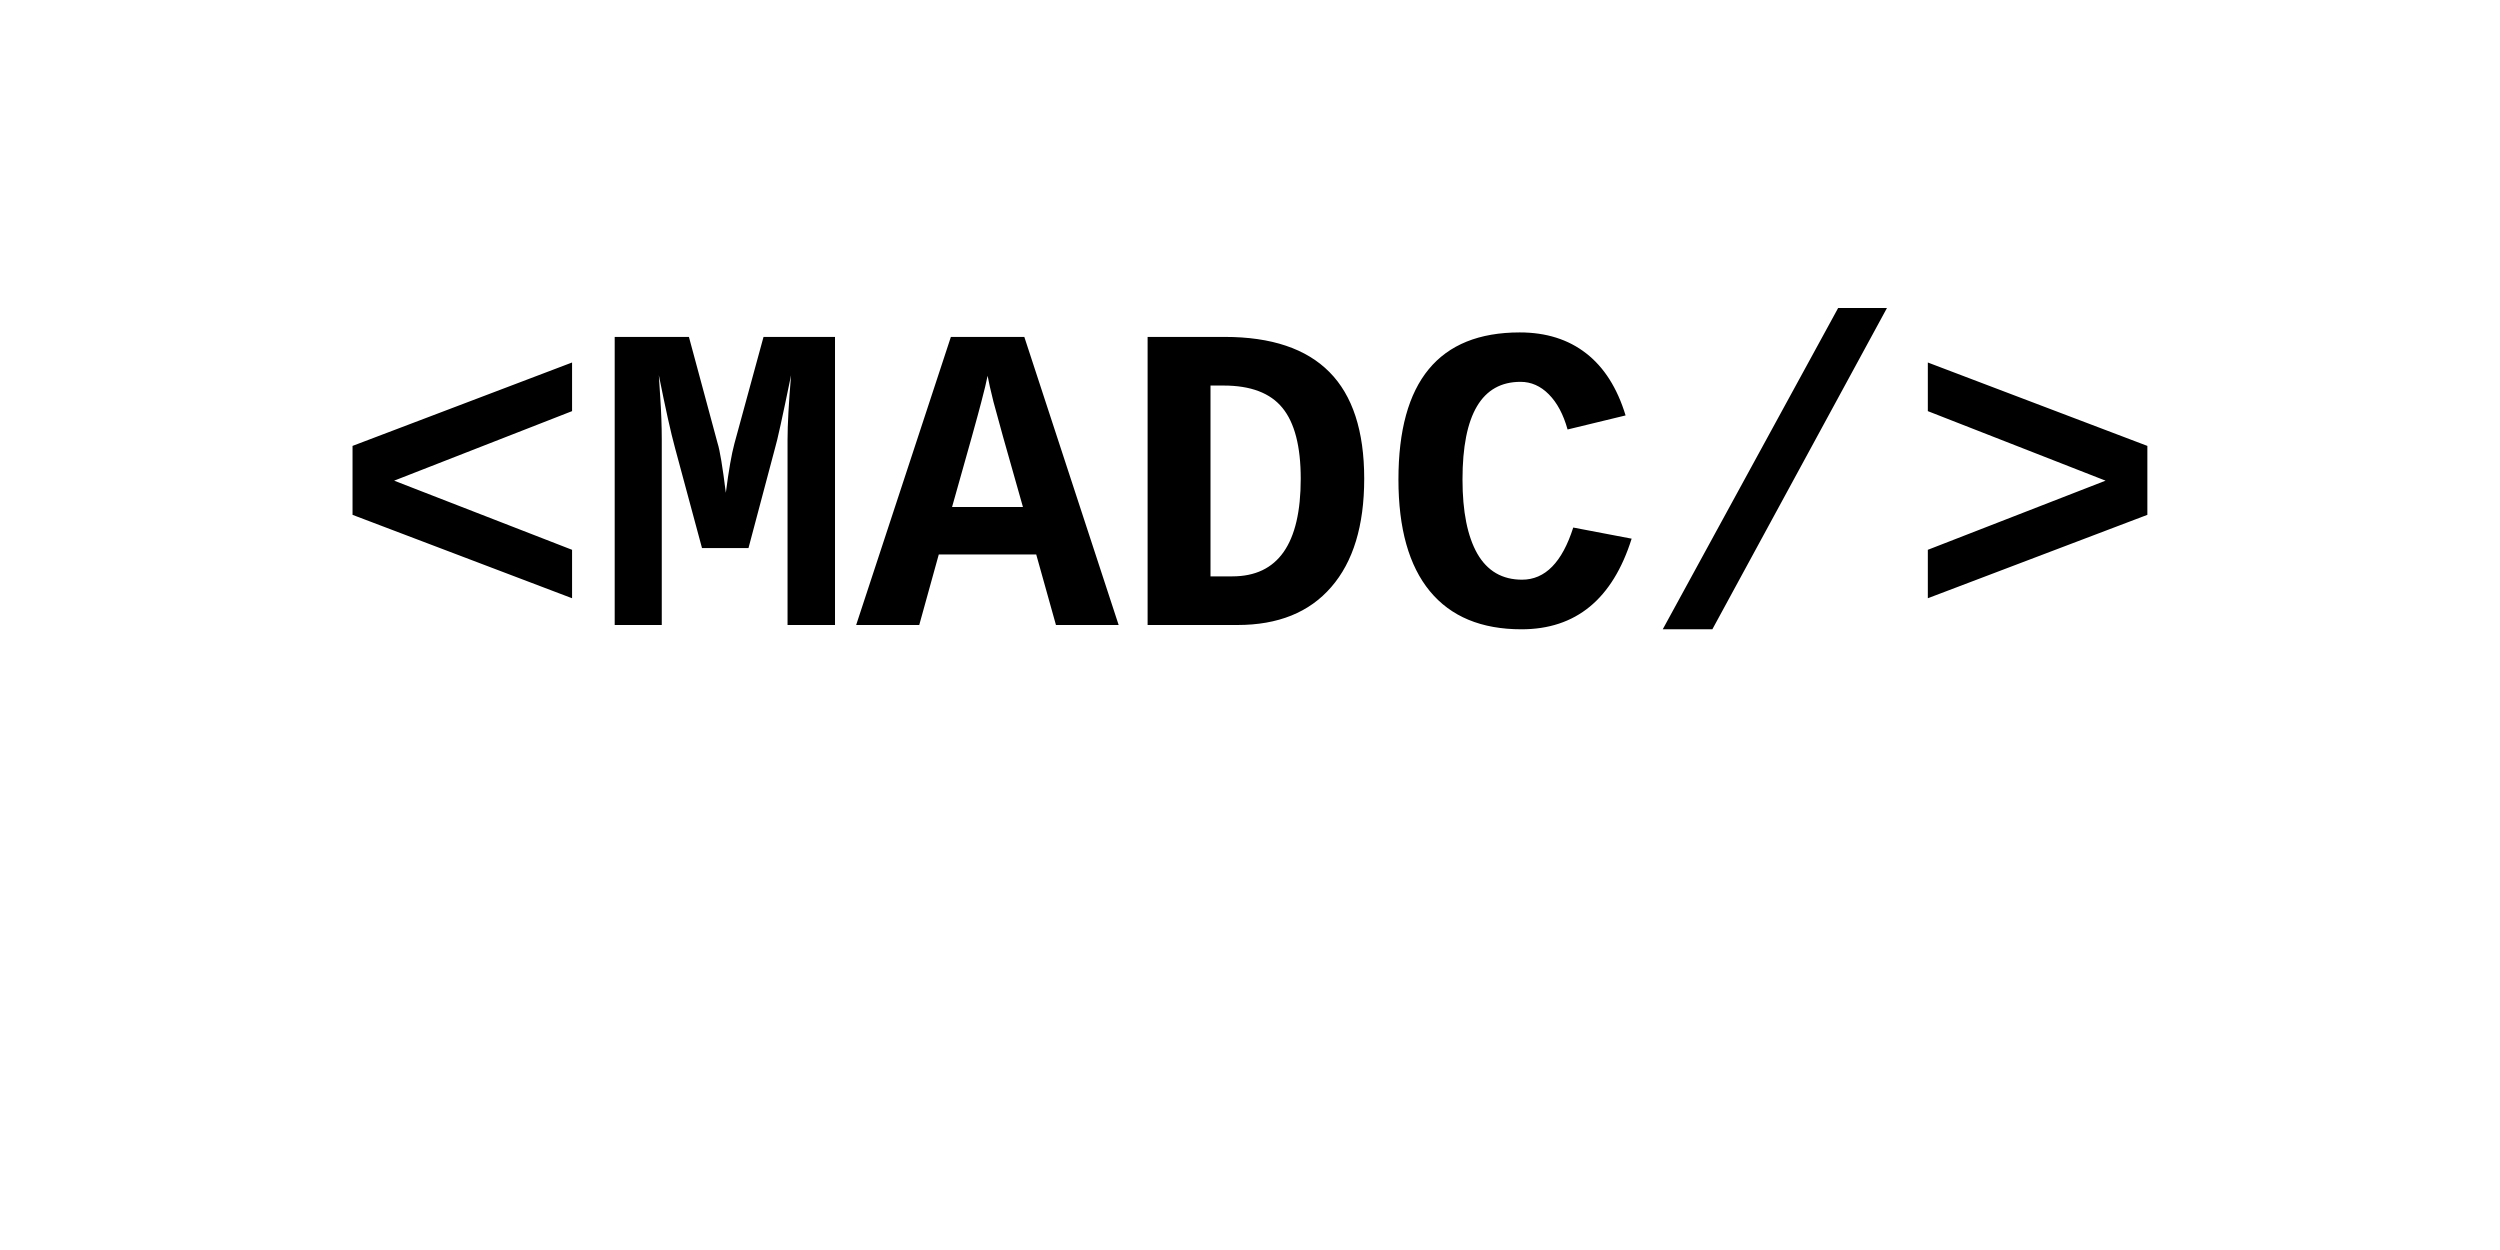
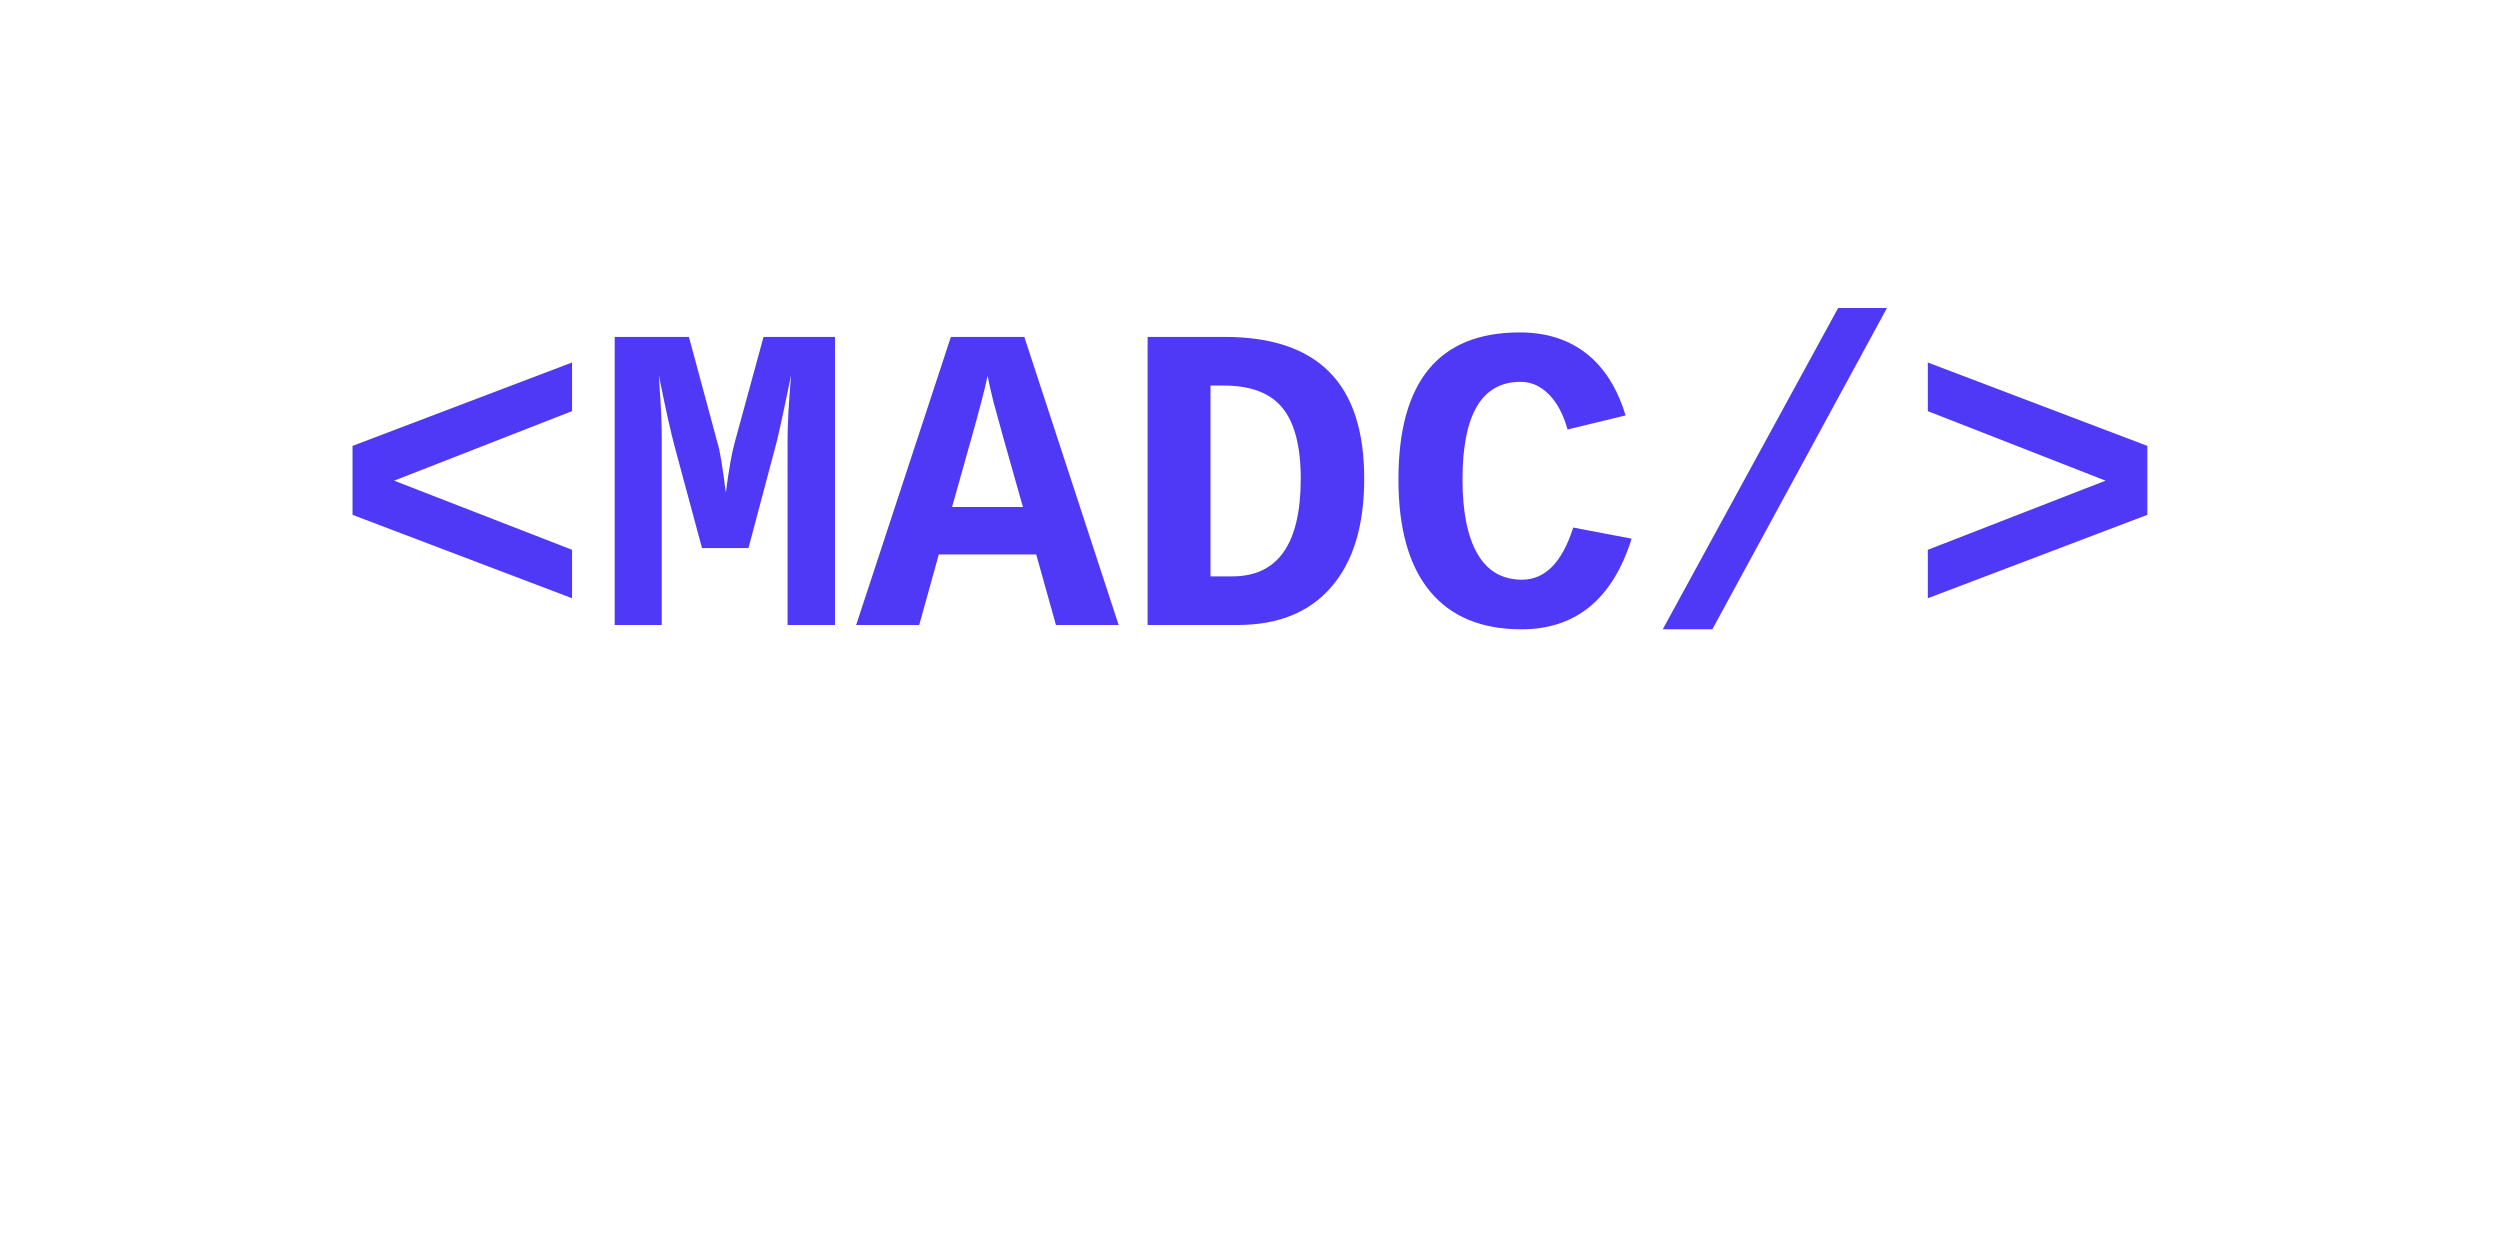
<svg xmlns="http://www.w3.org/2000/svg" width="200" height="100" viewBox="0 0 200 100">
-   <text x="50%" y="50%" font-size="35" font-family="Courier New, monospace" font-weight="bold" text-anchor="middle" alignment-baseline="middle" fill="oklch(0.496 0.265 301.924)">
+   <text x="50%" y="50%" font-size="35" font-family="Courier New, monospace" font-weight="bold" text-anchor="middle" alignment-baseline="middle" fill="#4f39f6">
    &lt;MADC/&gt;
  </text>
</svg>
